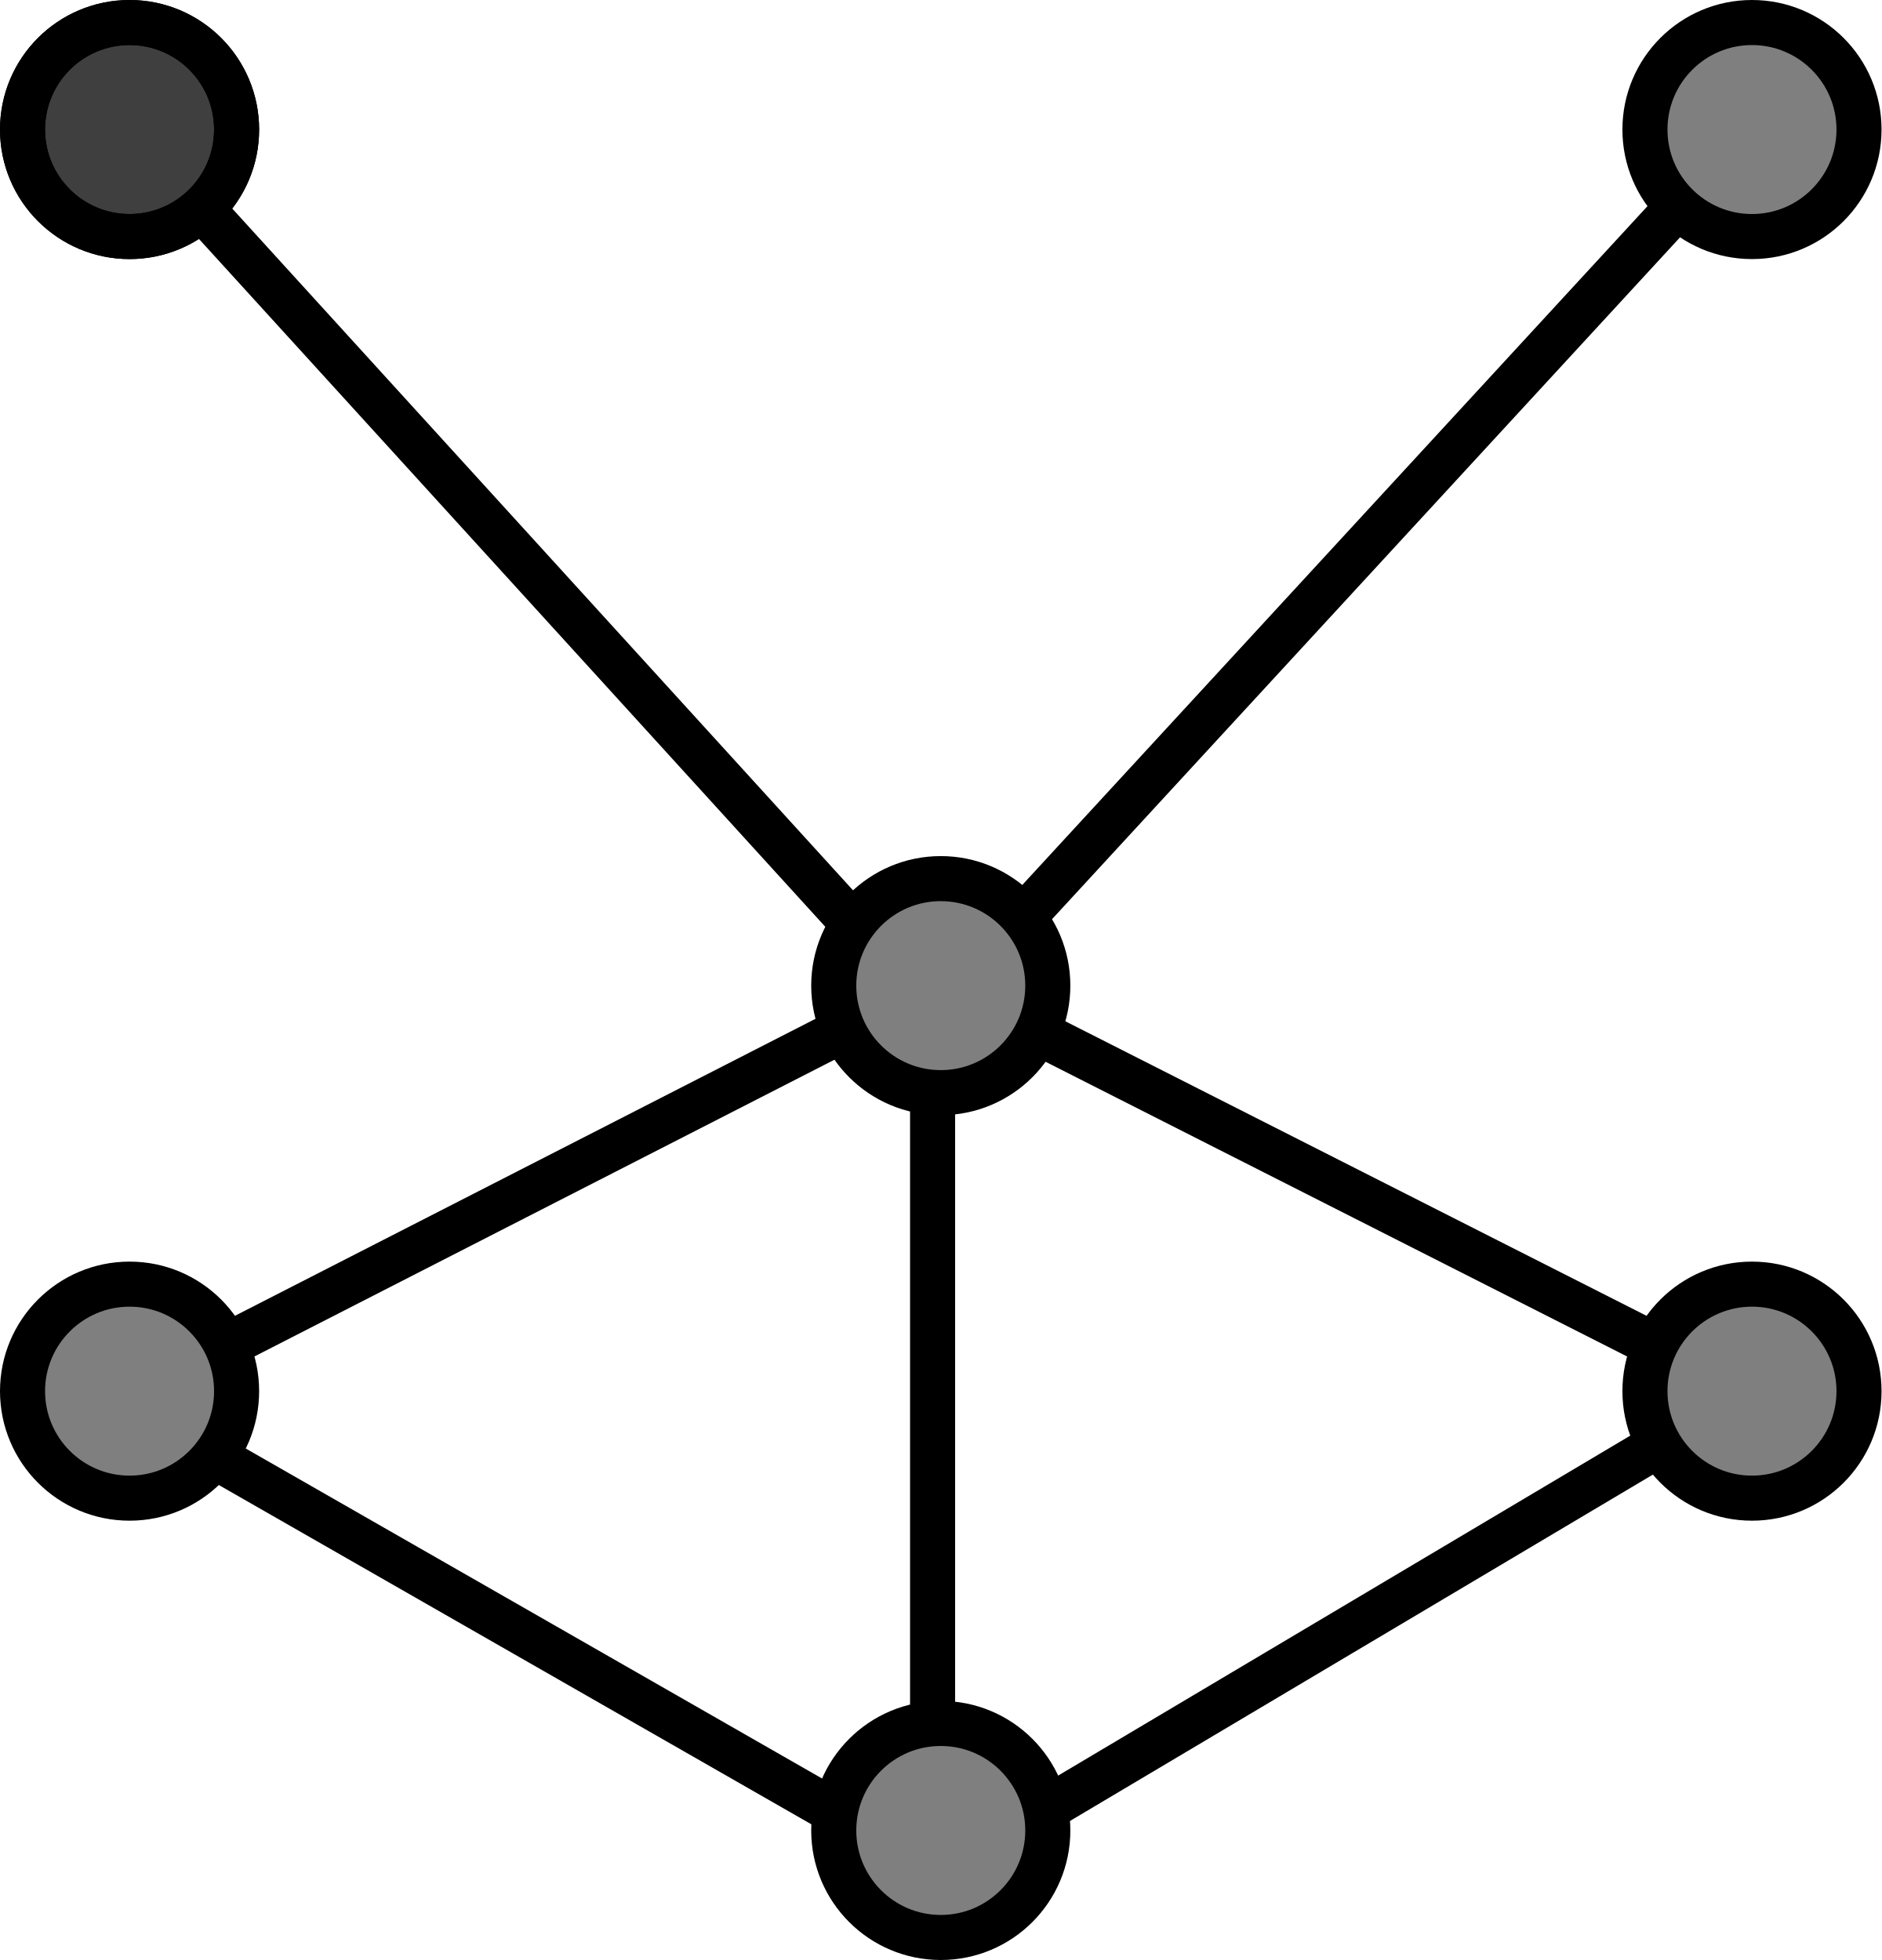
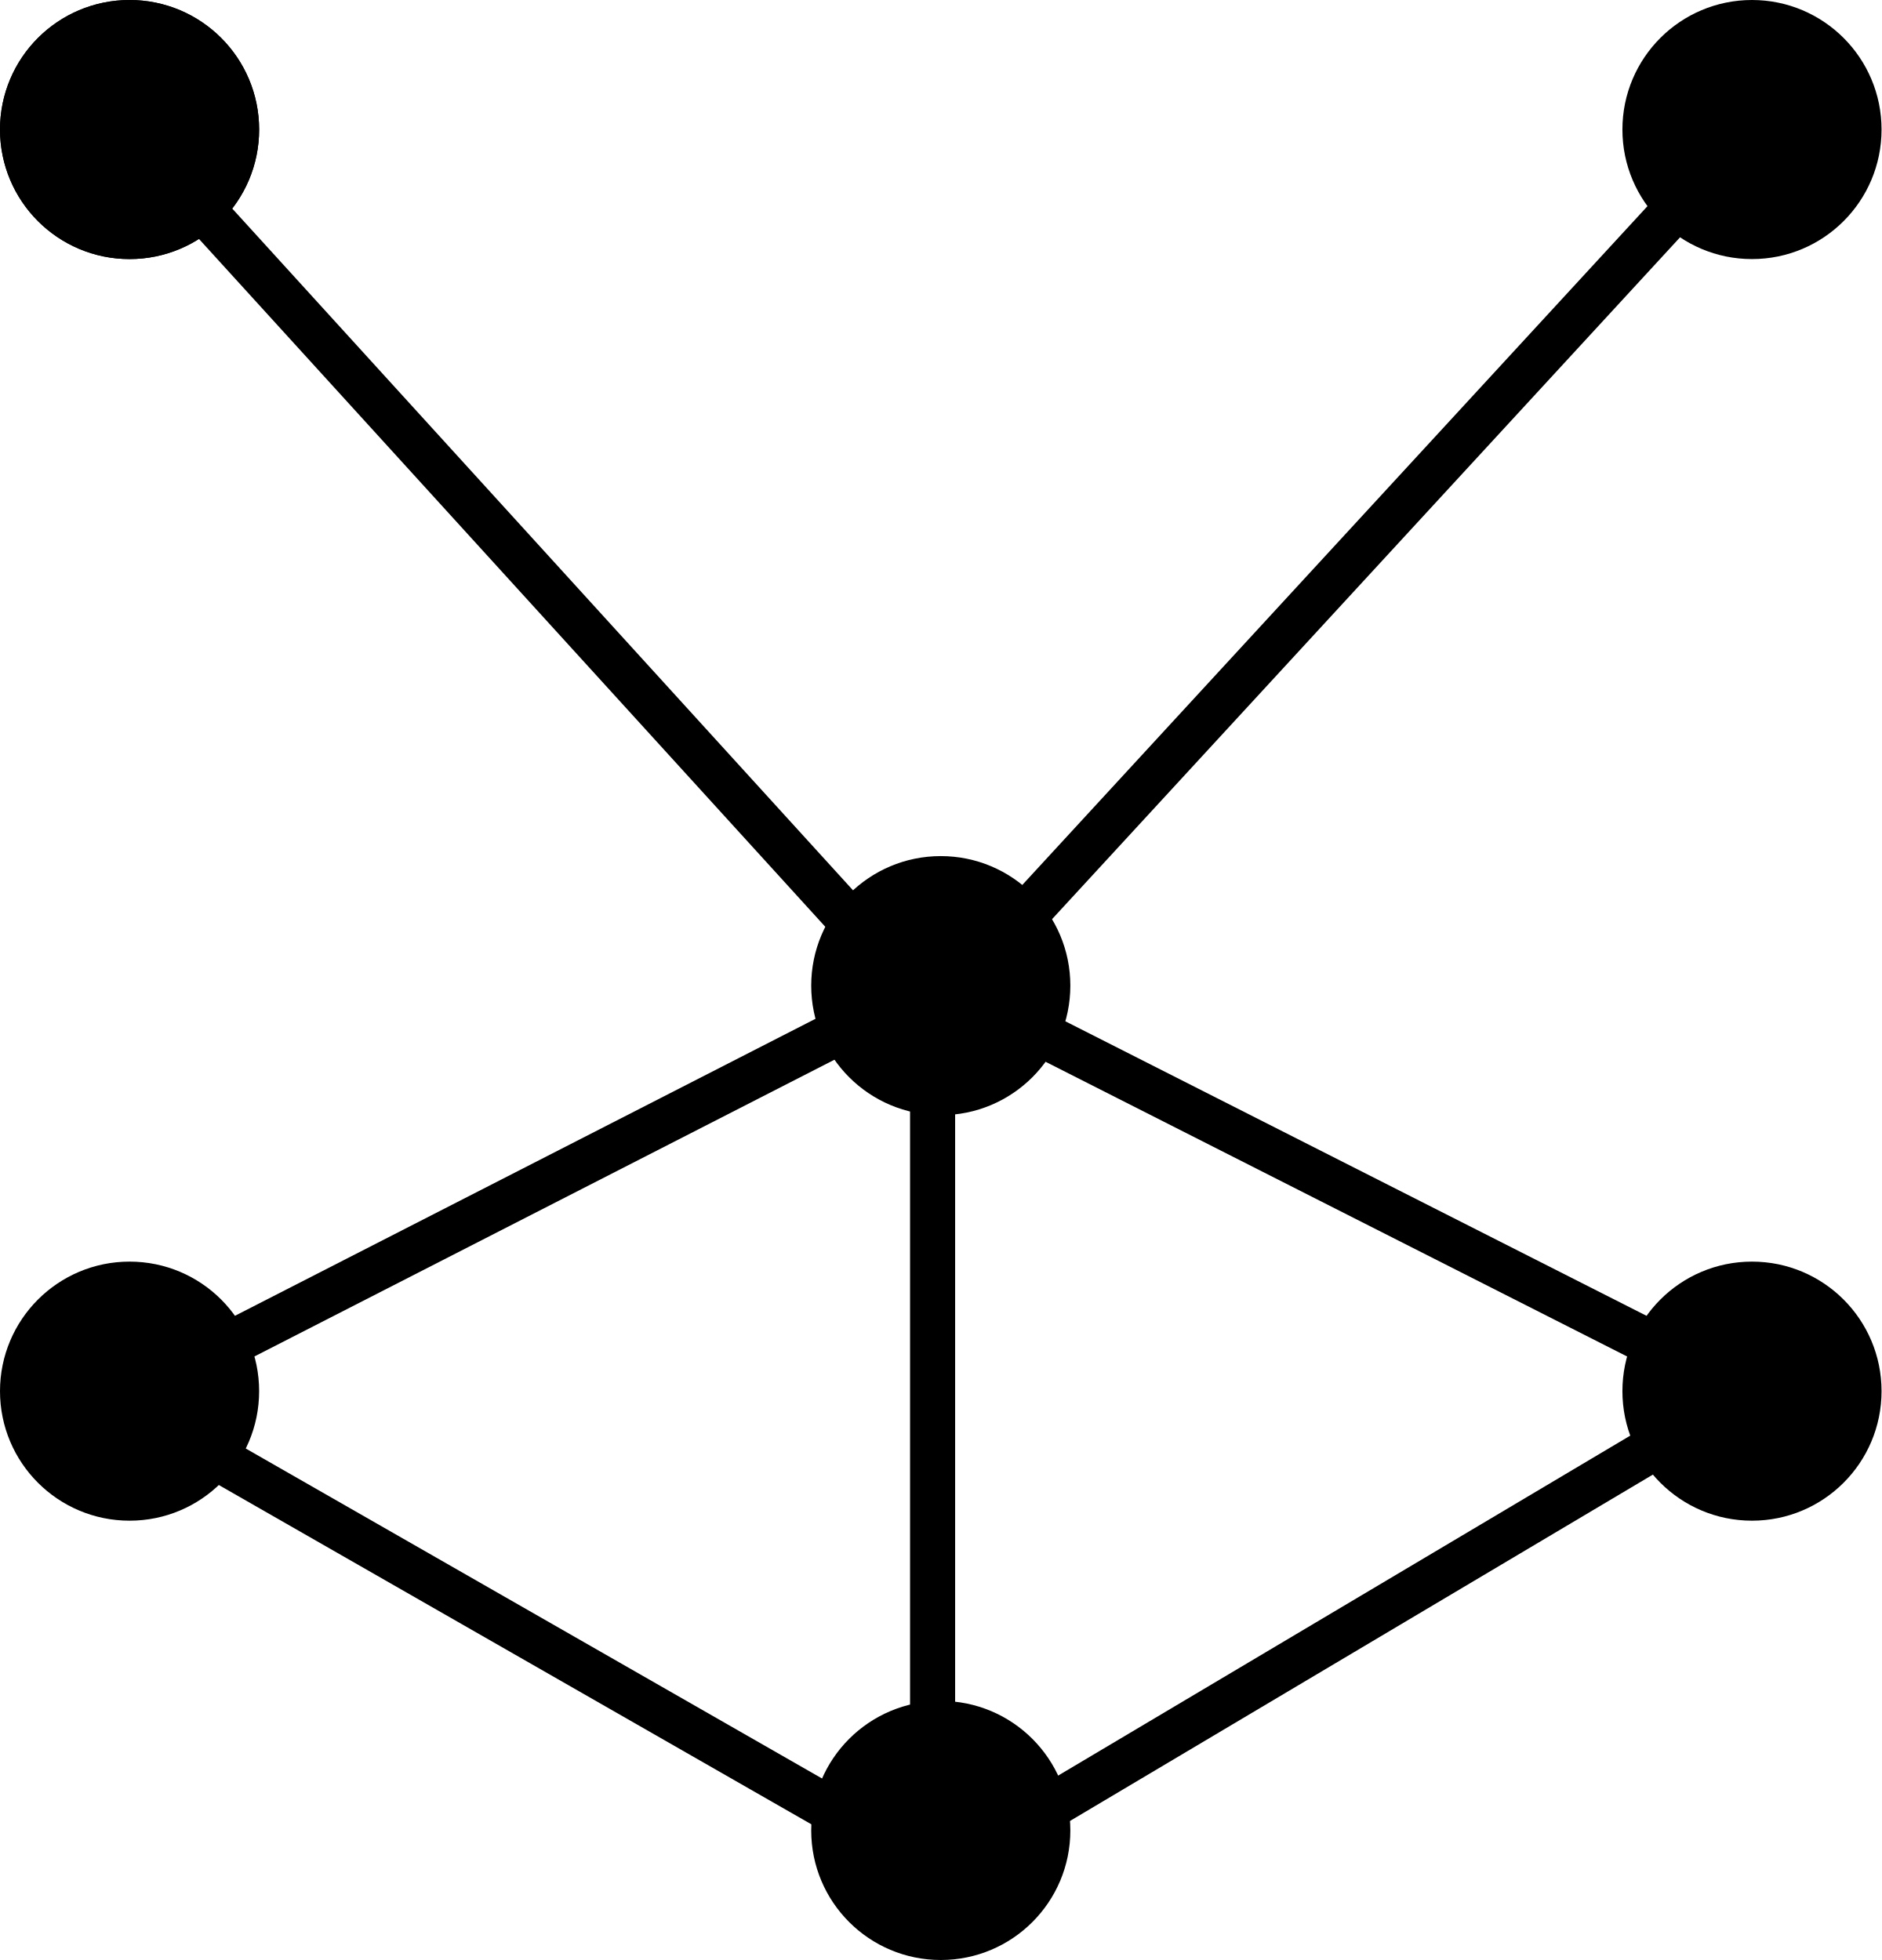
<svg xmlns="http://www.w3.org/2000/svg" viewBox="0 0 167 174" fill="none">
-   <circle cx="11.5" cy="11.5" r="9.5" fill="currentColor" fill-opacity="50%" stroke="currentColor" stroke-width="4" />
-   <circle cx="11.5" cy="11.5" r="9.5" fill="currentColor" fill-opacity="50%" stroke="currentColor" stroke-width="4" />
-   <circle cx="83.5" cy="87.5" r="9.5" fill="currentColor" fill-opacity="50%" stroke="currentColor" stroke-width="4" />
-   <circle cx="83.5" cy="162.5" r="9.5" fill="currentColor" fill-opacity="50%" stroke="currentColor" stroke-width="4" />
-   <circle cx="155.5" cy="11.5" r="9.5" fill="currentColor" fill-opacity="50%" stroke="currentColor" stroke-width="4" />
-   <circle cx="11.5" cy="123.5" r="9.5" fill="currentColor" fill-opacity="50%" stroke="currentColor" stroke-width="4" />
-   <circle cx="155.5" cy="123.5" r="9.5" fill="currentColor" fill-opacity="50%" stroke="currentColor" stroke-width="4" />
+   <circle cx="11.5" cy="11.5" r="9.5" fill="currentColor" stroke="currentColor" stroke-width="4" />
+   <circle cx="11.5" cy="11.5" r="9.5" fill="currentColor" stroke="currentColor" stroke-width="4" />
+   <circle cx="83.5" cy="87.5" r="9.5" fill="currentColor" stroke="currentColor" stroke-width="4" />
+   <circle cx="83.5" cy="162.5" r="9.5" fill="currentColor" stroke="currentColor" stroke-width="4" />
+   <circle cx="155.5" cy="11.5" r="9.5" fill="currentColor" stroke="currentColor" stroke-width="4" />
+   <circle cx="11.5" cy="123.5" r="9.5" fill="currentColor" stroke="currentColor" stroke-width="4" />
+   <circle cx="155.5" cy="123.5" r="9.5" fill="currentColor" stroke="currentColor" stroke-width="4" />
  <path d="M91 81.227L148.5 18.783M75 81.227L18.152 18.783M93 160.5L146 129M73.5 160.5L18.5 129M93 92.118L146 118.983M82.774 97.5V153.109M73.5 92.118L21 118.983" stroke="currentColor" stroke-width="4" />
</svg>
